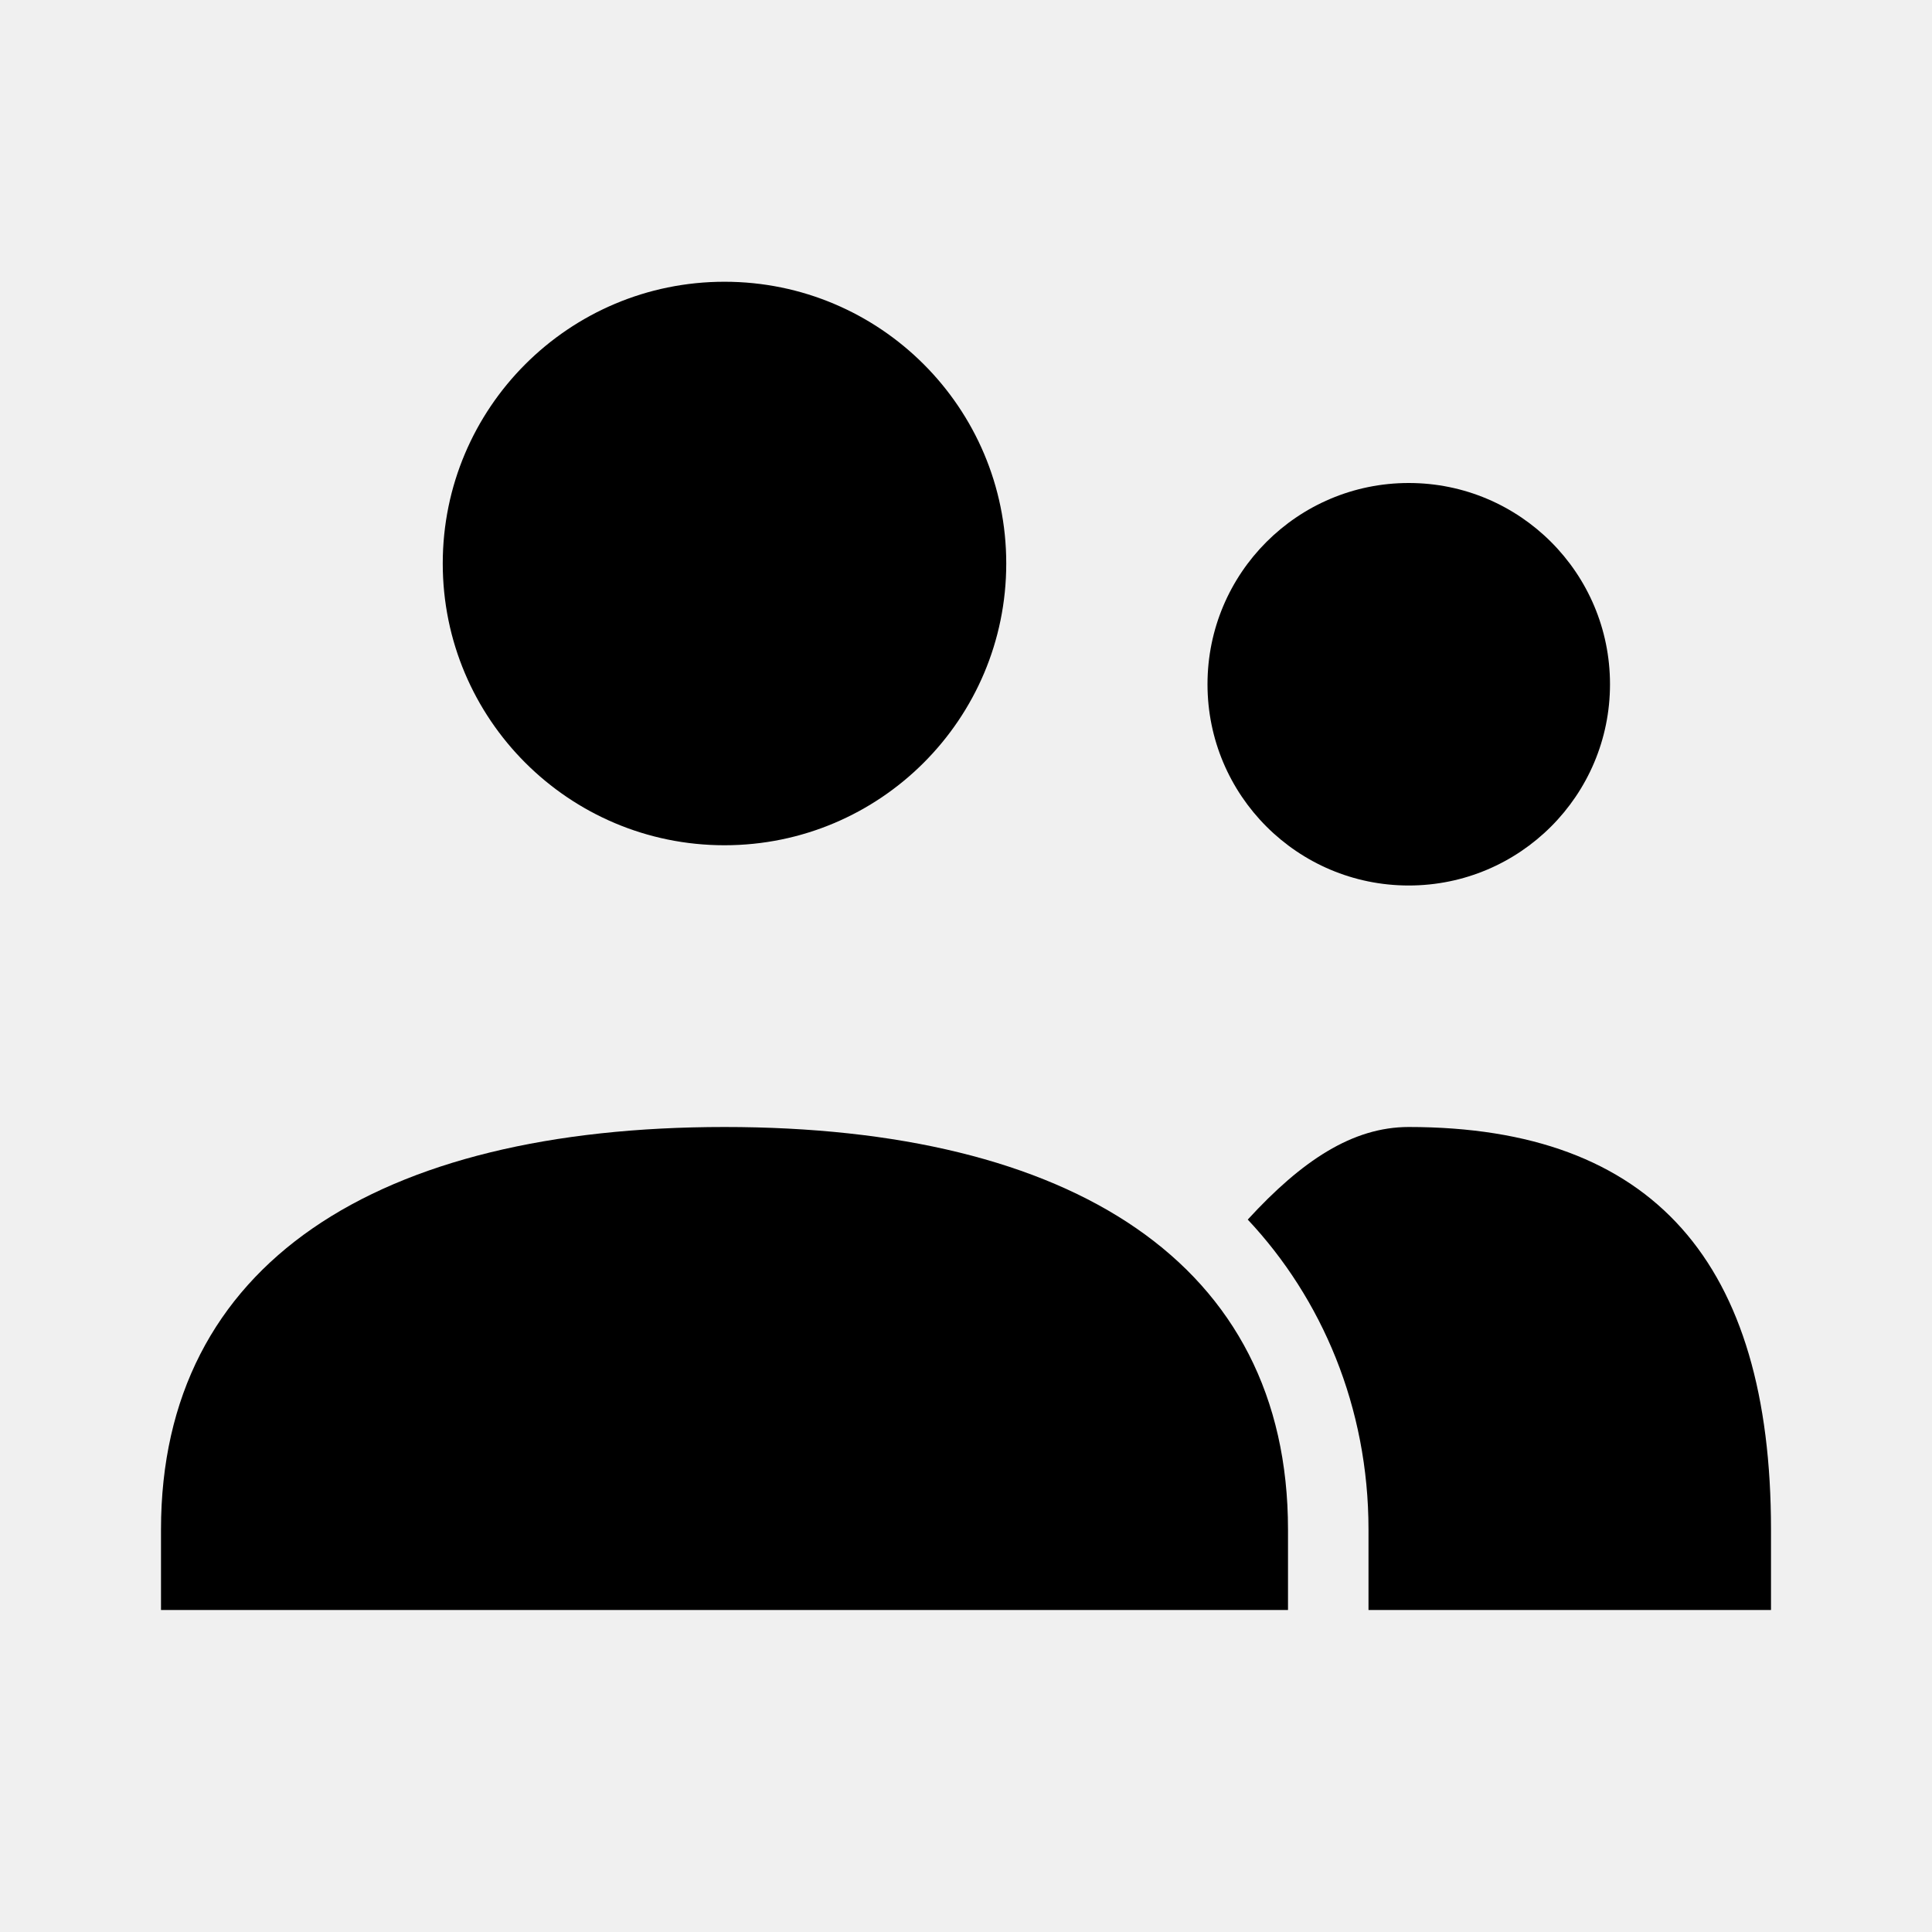
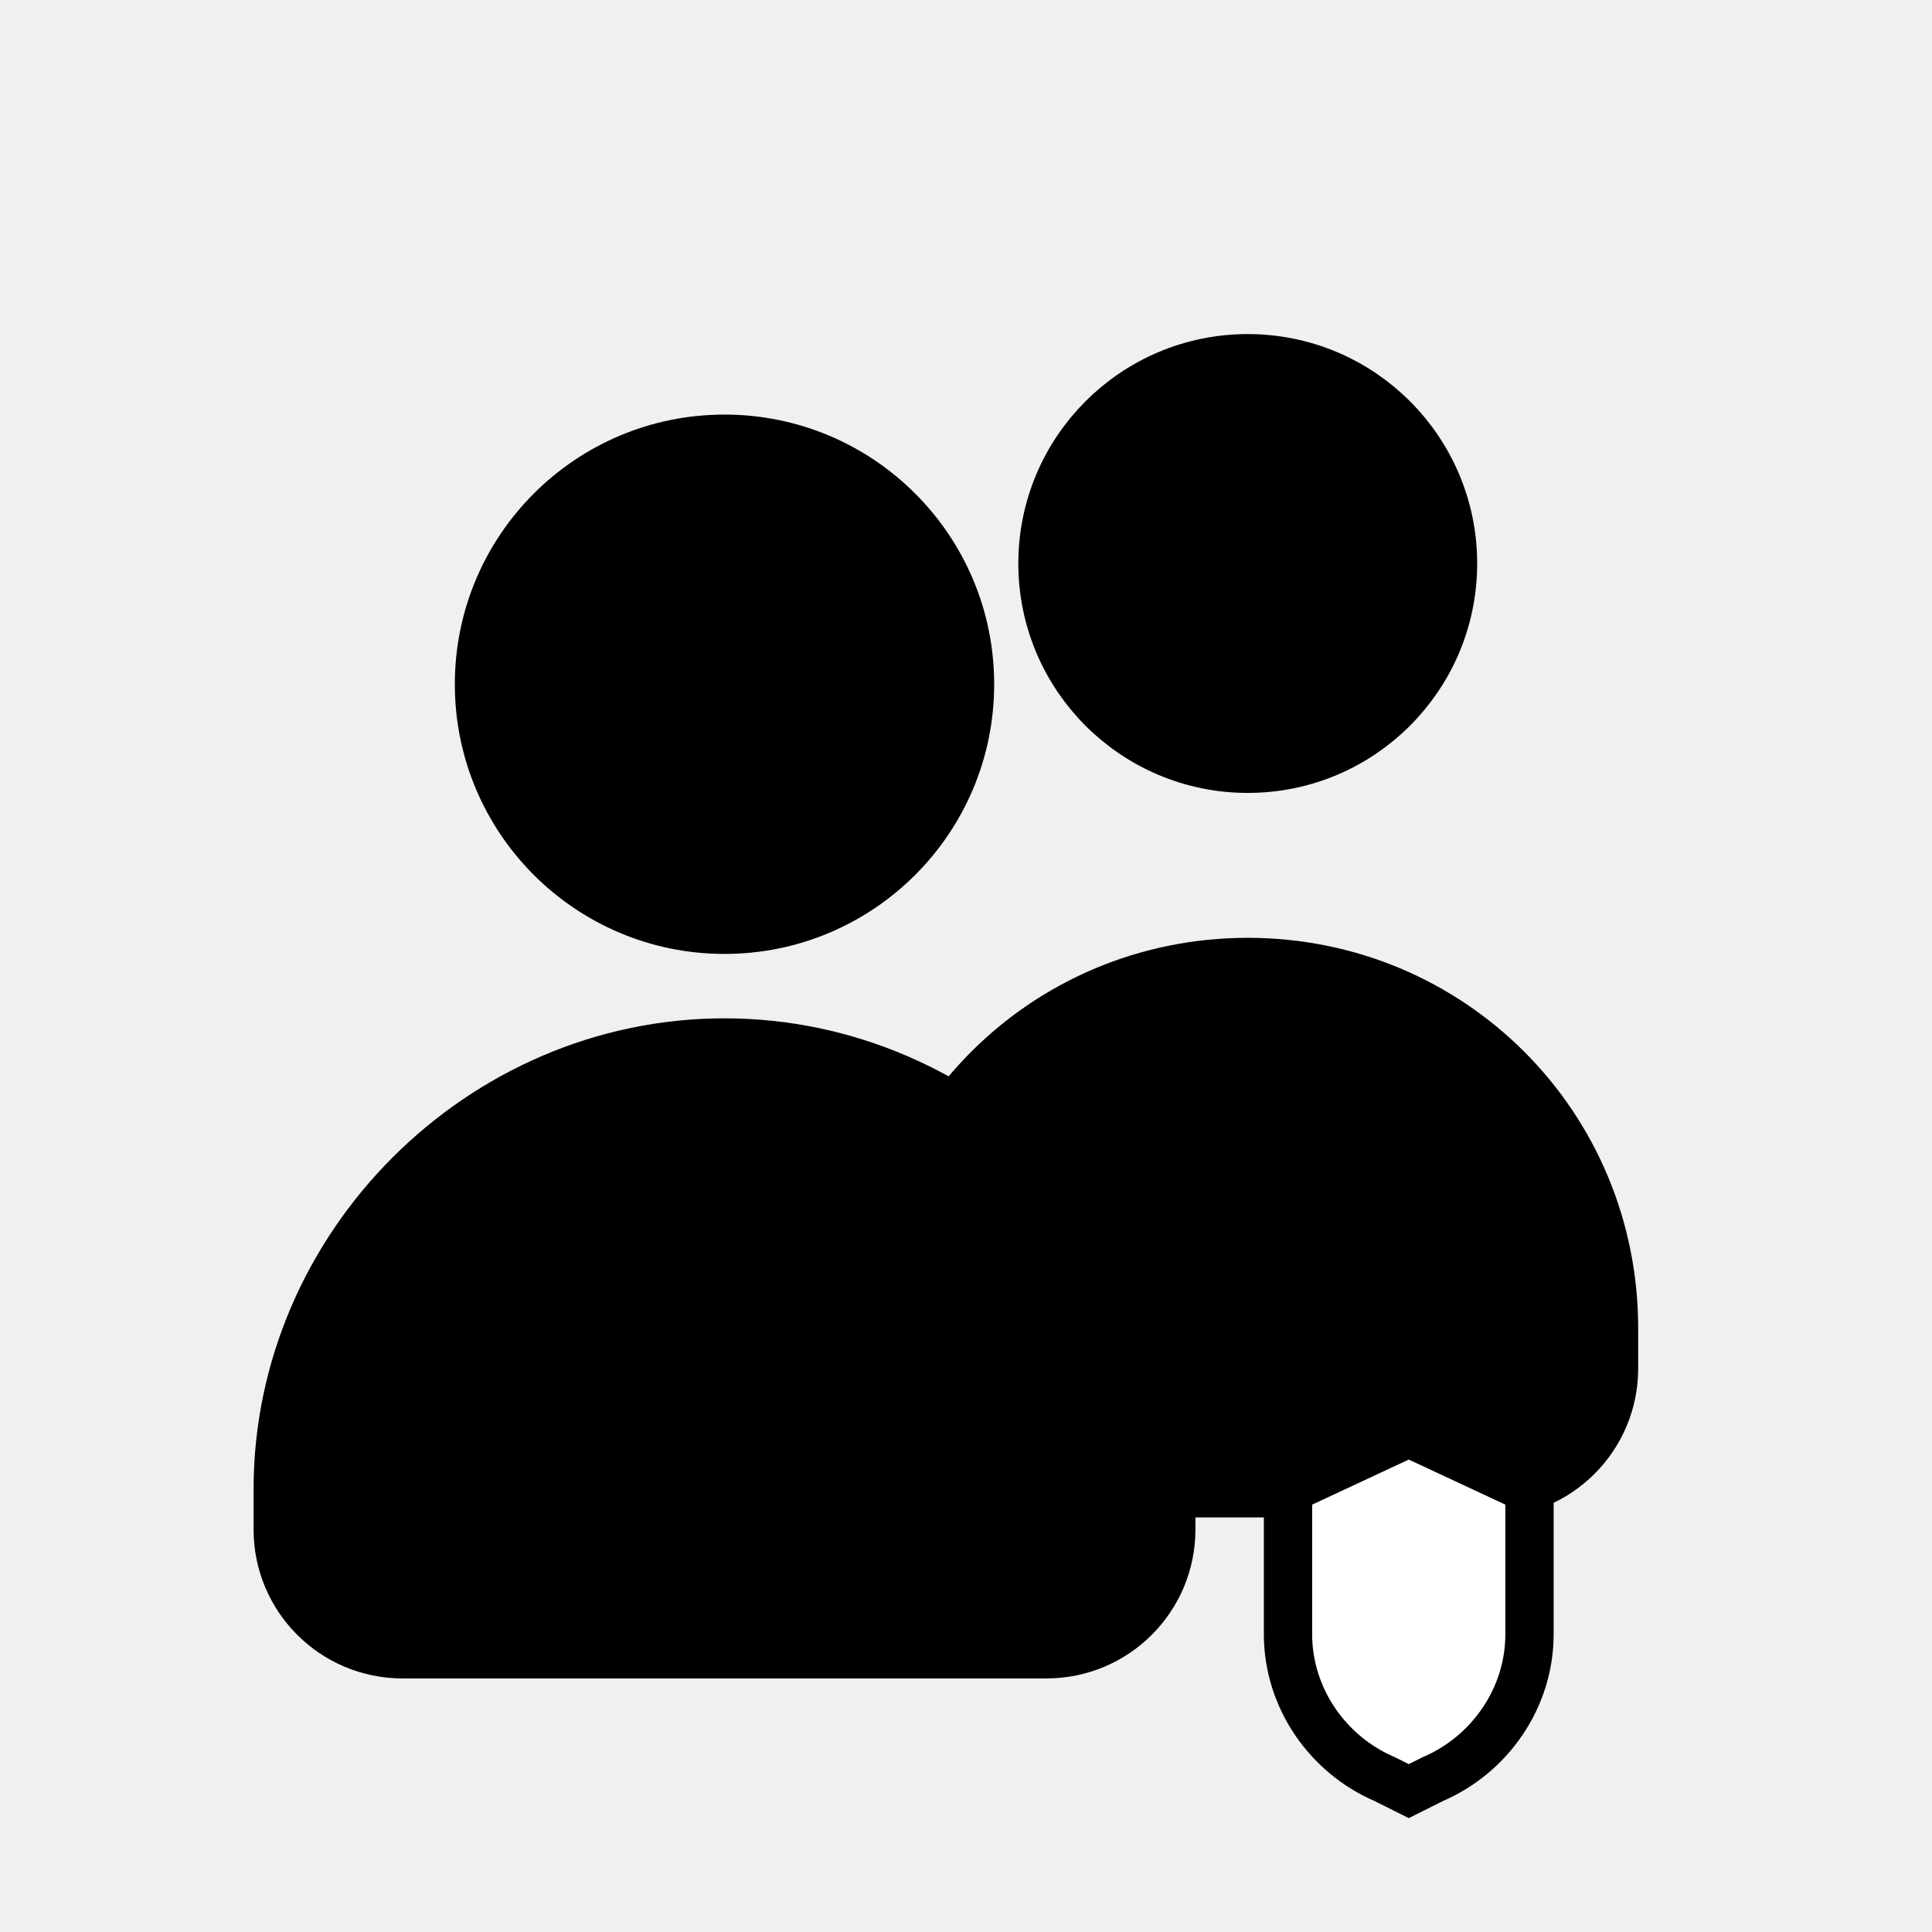
<svg xmlns="http://www.w3.org/2000/svg" viewBox="0 0 24 24" fill="currentColor">
-   <circle cx="9" cy="7" r="3.5" />
-   <path d="M2 19c0-3.31 2.69-5 7-5s7 1.69 7 5v1H2v-1z" />
-   <circle cx="17.5" cy="8.5" r="2.5" />
-   <path d="M22 19v1h-5v-1c0-1.52-.58-2.87-1.5-3.85C16.17 14.42 16.8 14 17.5 14c3.04 0 4.5 1.69 4.5 5z" />
+   <circle cx="15.5" cy="7" r="2.5" stroke="currentColor" stroke-width="0.7" stroke-linecap="round" />
+   <path d="M11 16.5c0-2.5 2-4.5 4.5-4.5s4.5 2 4.5 4.5v0.5a1.5 1.5 0 0 1-1.5 1.5h-6a1.5 1.5 0 0 1-1.5-1.5v-0.5z" stroke="currentColor" stroke-width="0.7" stroke-linecap="round" />
+   <circle cx="9" cy="8.5" r="3" stroke="currentColor" stroke-width="0.7" stroke-linecap="round" />
+   <path d="M3.5 18.5c0-3 2.5-5.5 5.5-5.5s5.5 2.5 5.5 5.5v0.5a1.5 1.5 0 0 1-1.5 1.5H5a1.5 1.5 0 0 1-1.5-1.5v-0.5z" stroke="currentColor" stroke-width="0.7" stroke-linecap="round" />
+   <path d="M19 18.5v1.8c0 0.8-0.5 1.5-1.2 1.8l-0.3 0.15-0.3-0.15c-0.7-0.3-1.2-1-1.2-1.8v-1.8l1.5-0.7 1.5 0.7z" fill="white" stroke="currentColor" stroke-width="0.6" stroke-linecap="round" />
</svg>
